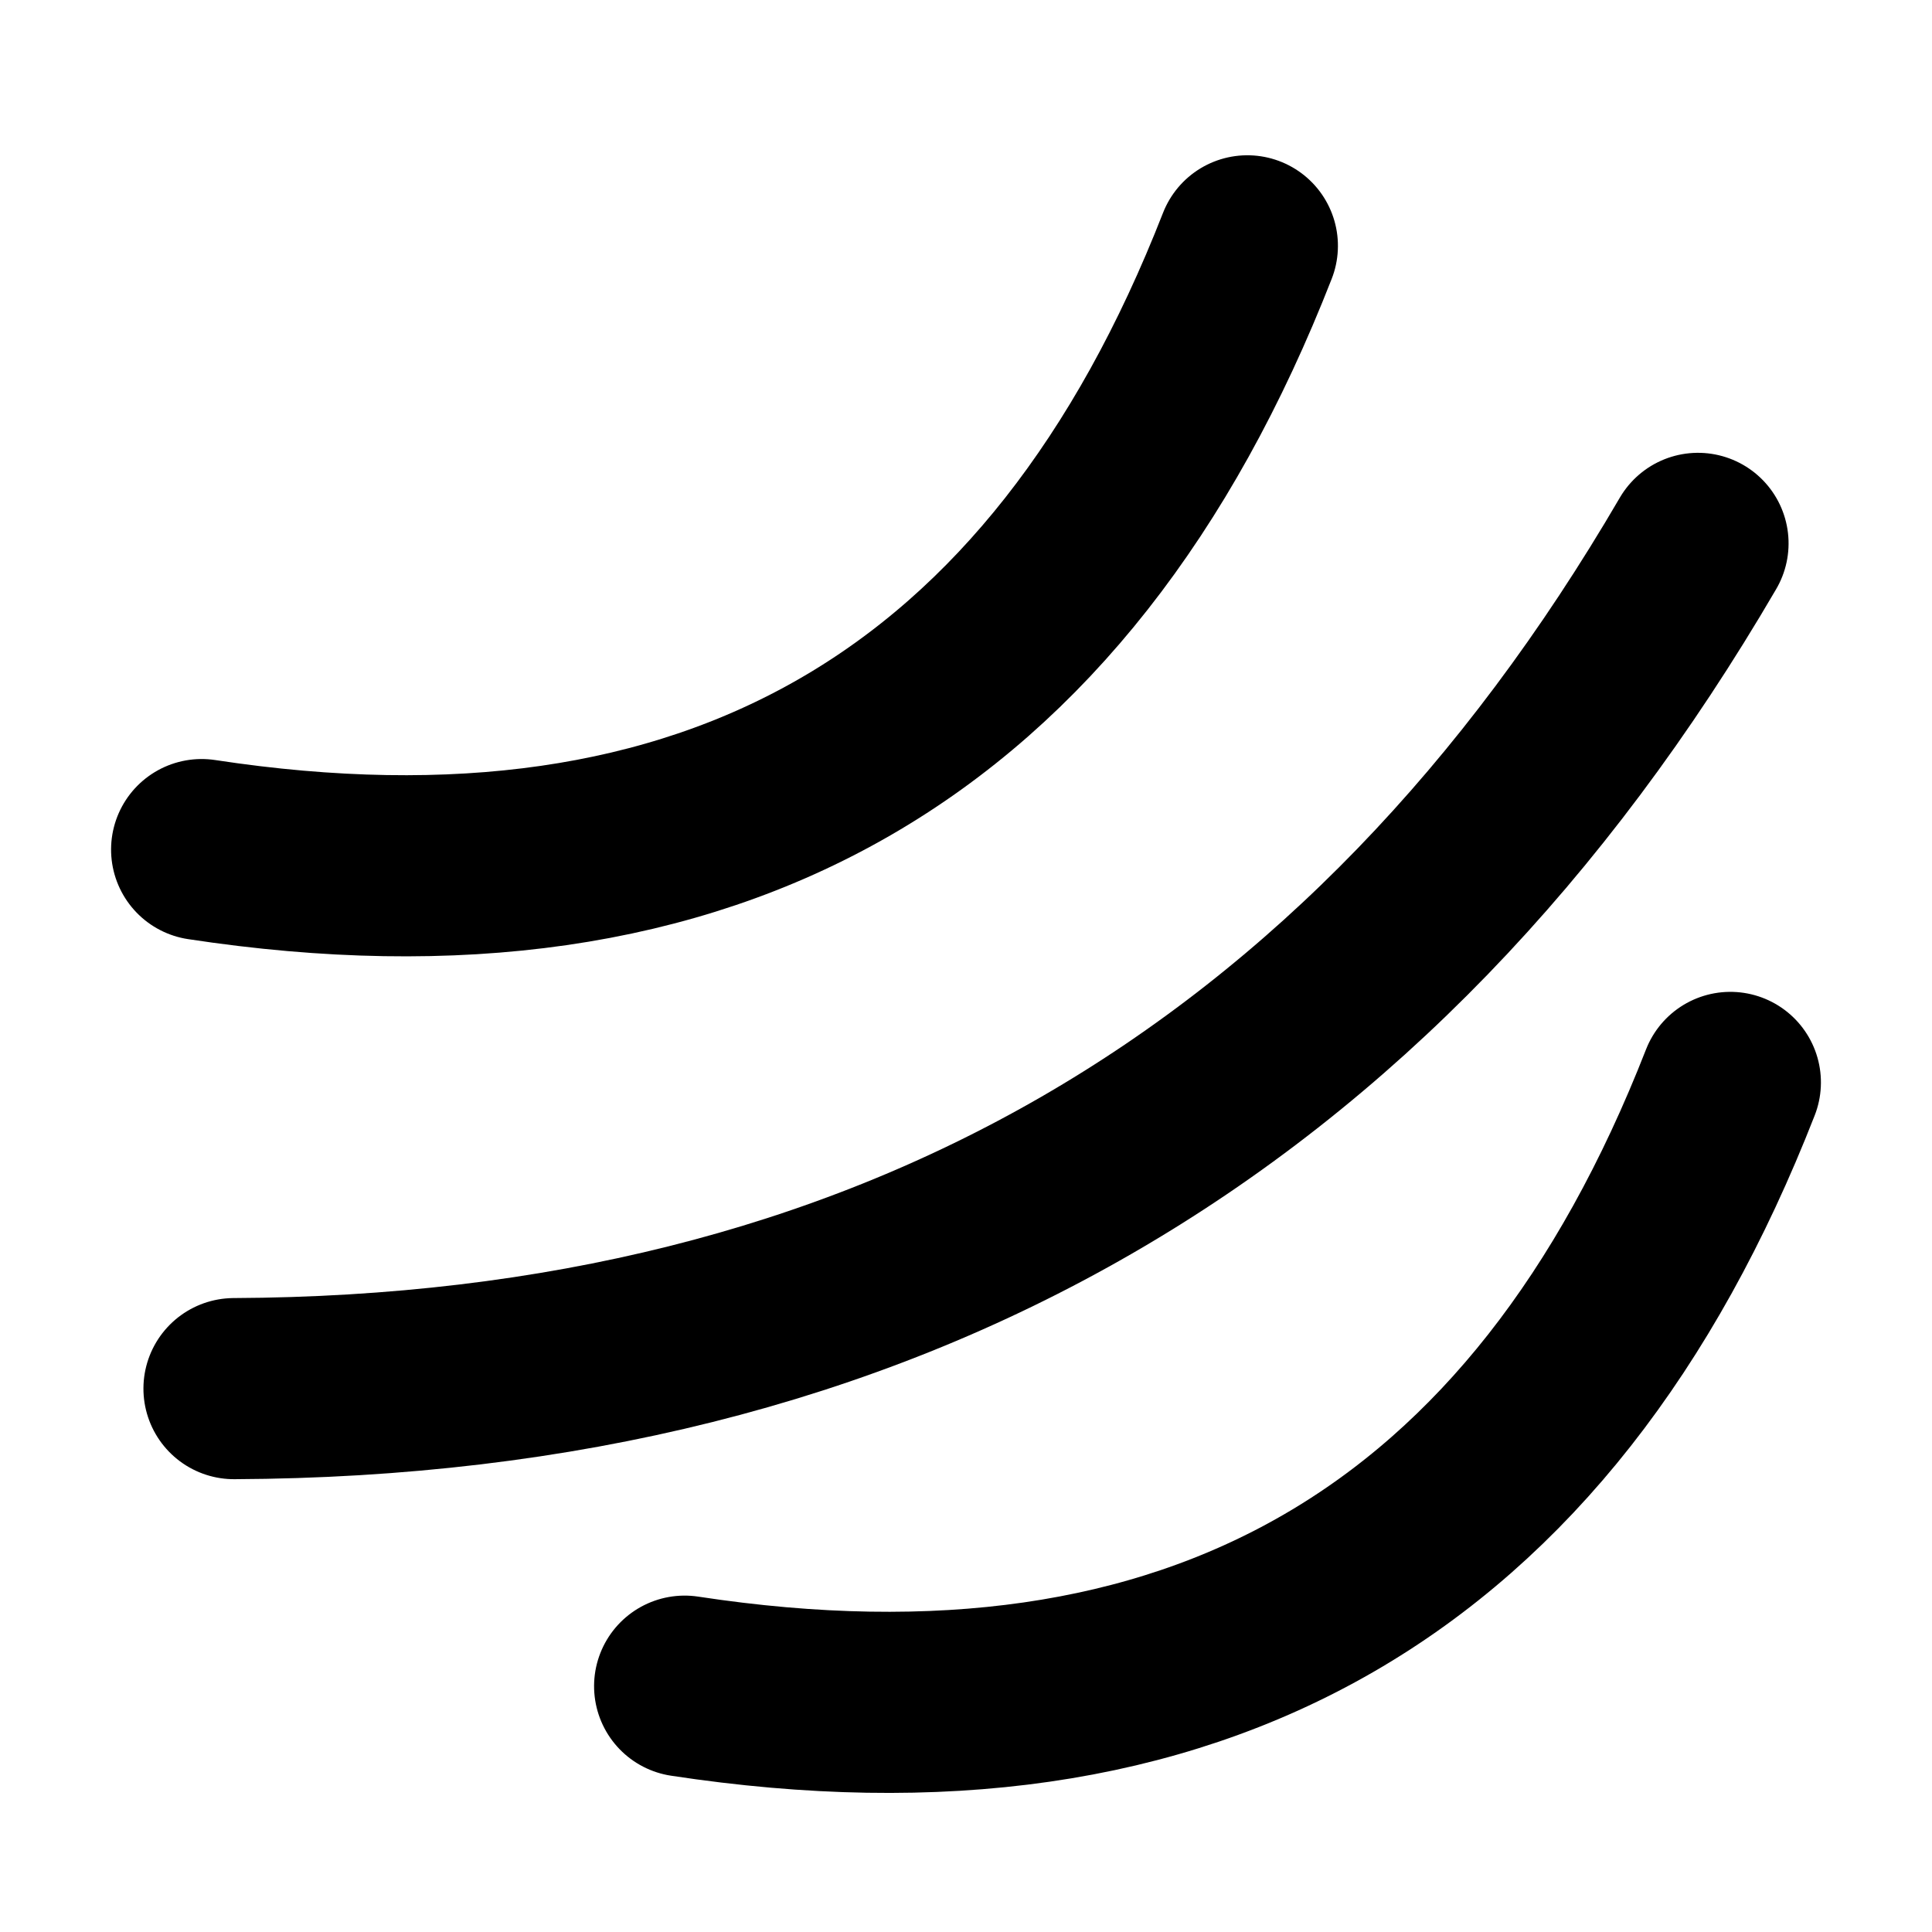
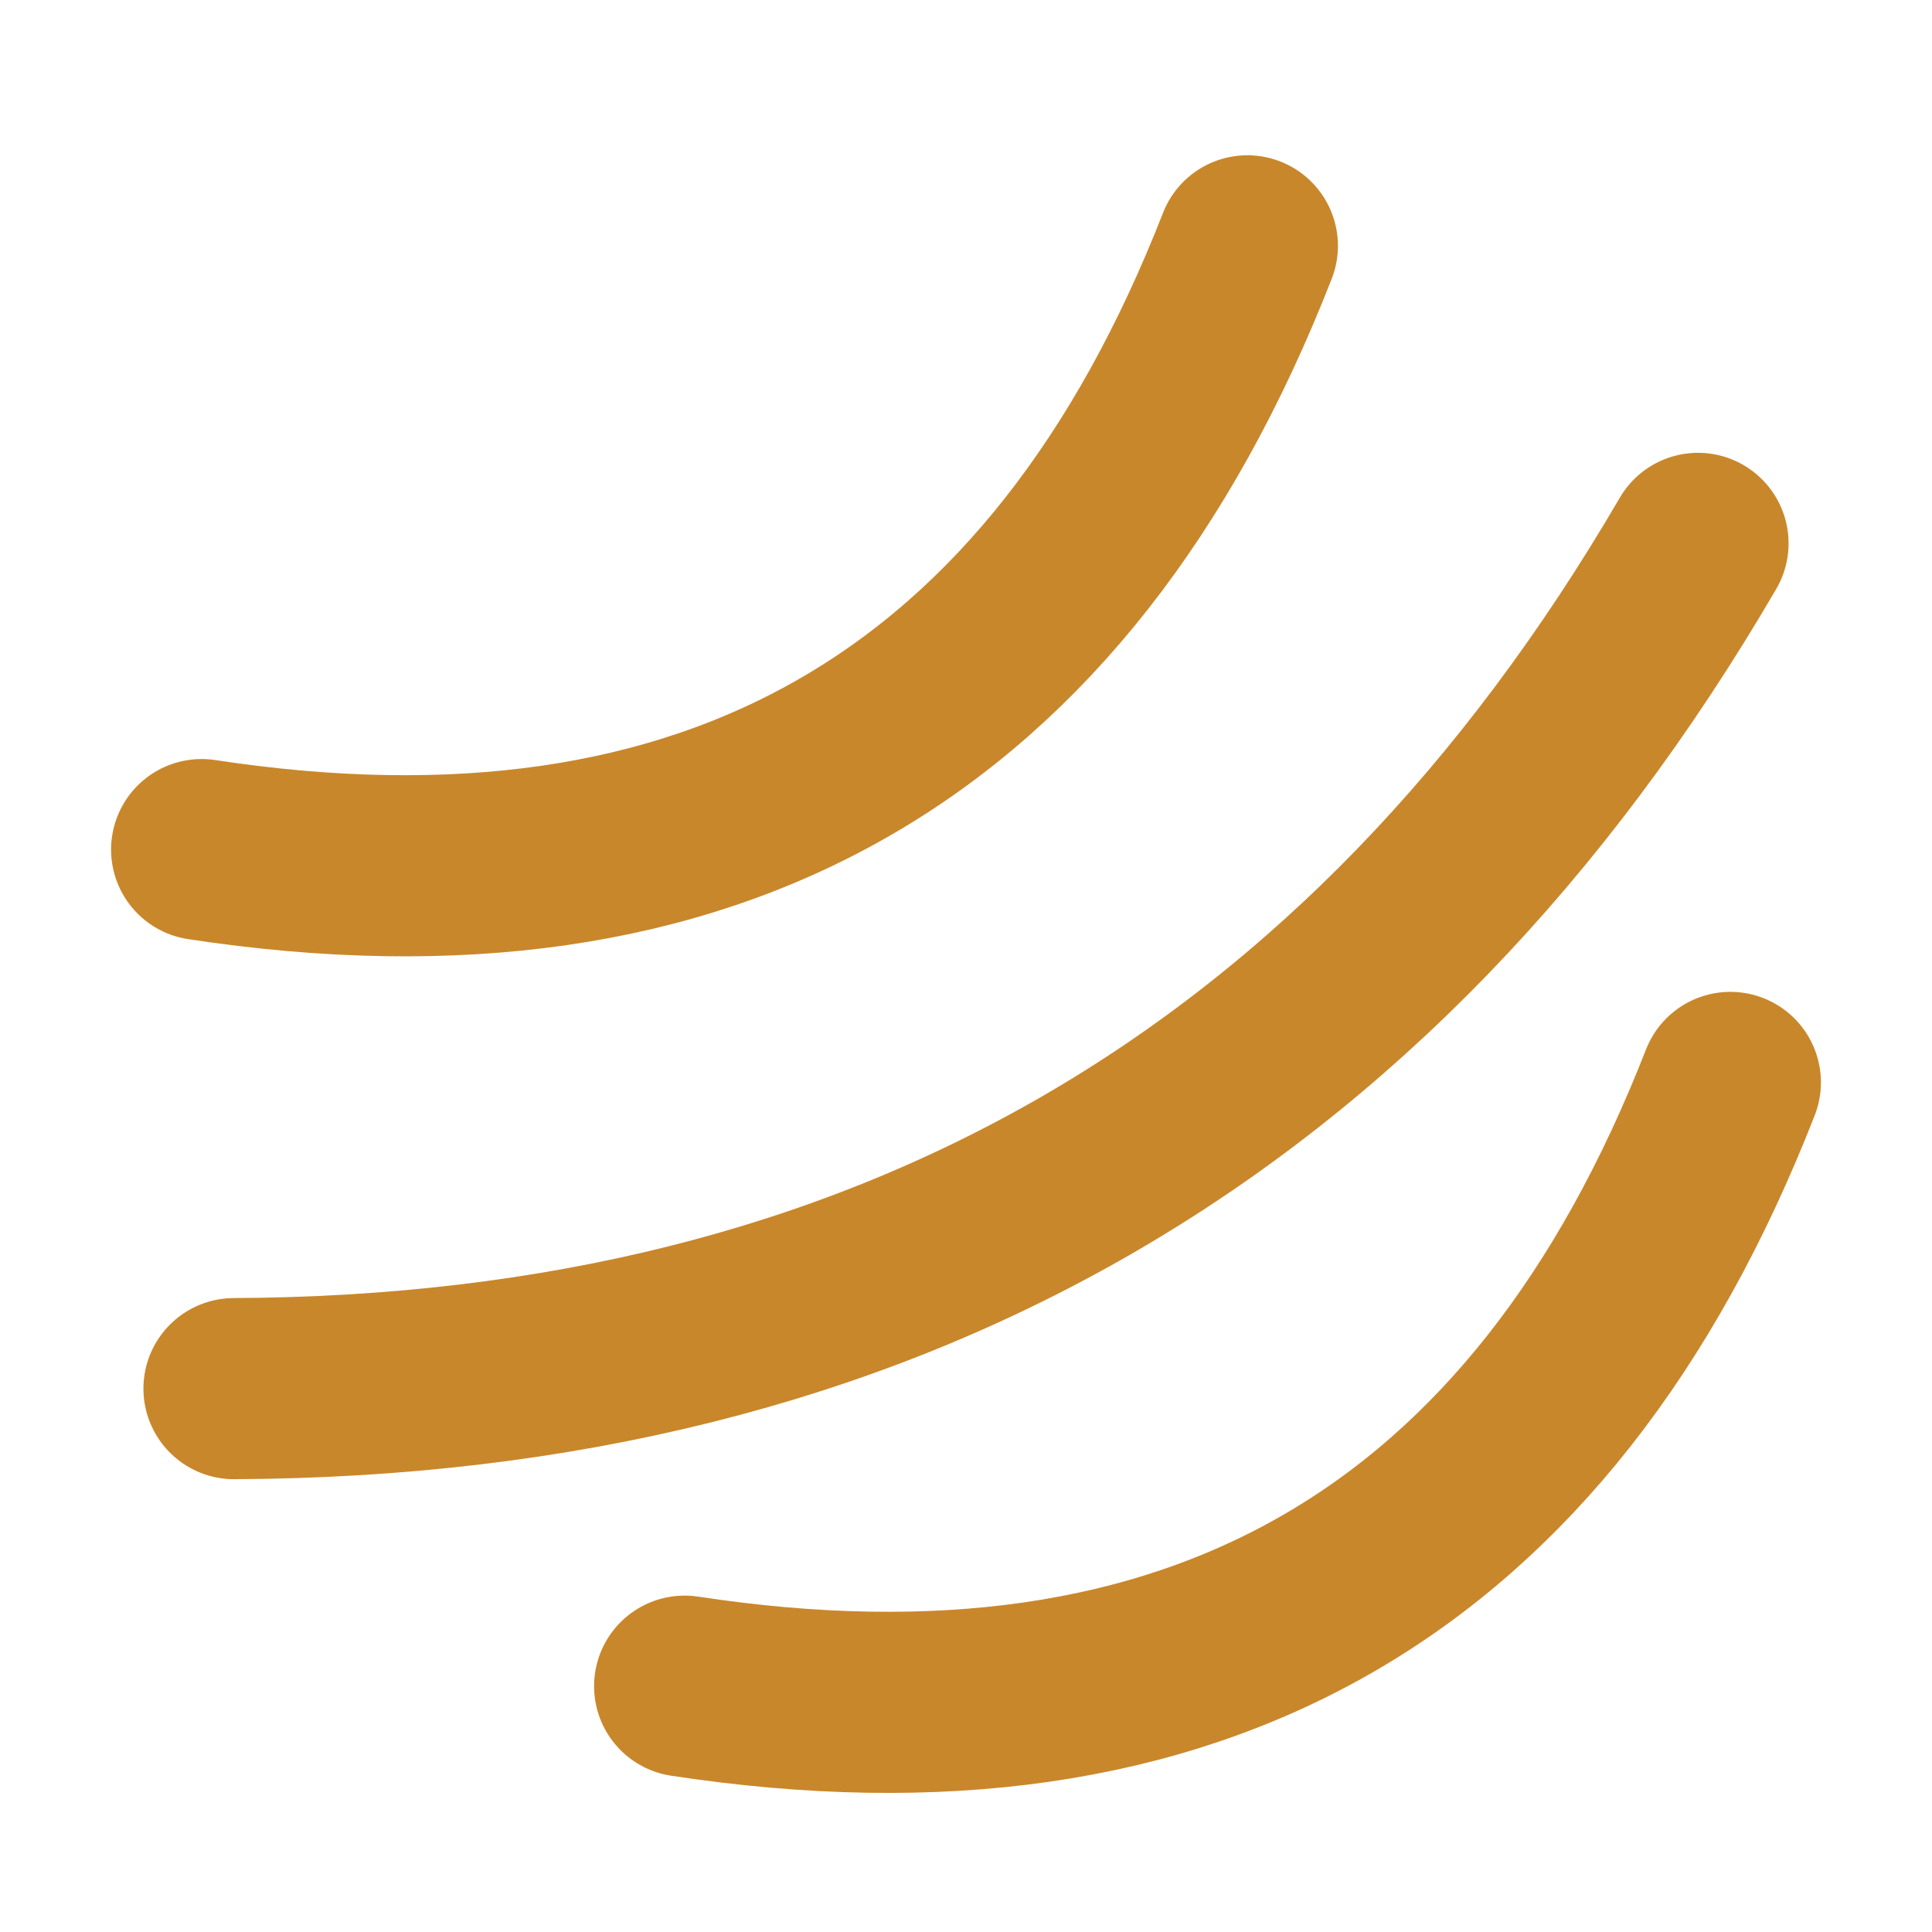
- <svg xmlns="http://www.w3.org/2000/svg" viewBox="0 0 32 32" fill="none" stroke="currentColor" stroke-linecap="round" stroke-width="3">
+ <svg xmlns="http://www.w3.org/2000/svg" viewBox="0 0 32 32" fill="none" stroke="#C9872B" stroke-linecap="round" stroke-width="3">
  <g transform="rotate(-30 16 16)">
    <path d="M 6 8 Q 16 16 26 8" />
    <path d="M 2 16 Q 16 24 30 16" />
    <path d="M 6 24 Q 16 32 26 24" />
  </g>
</svg>
